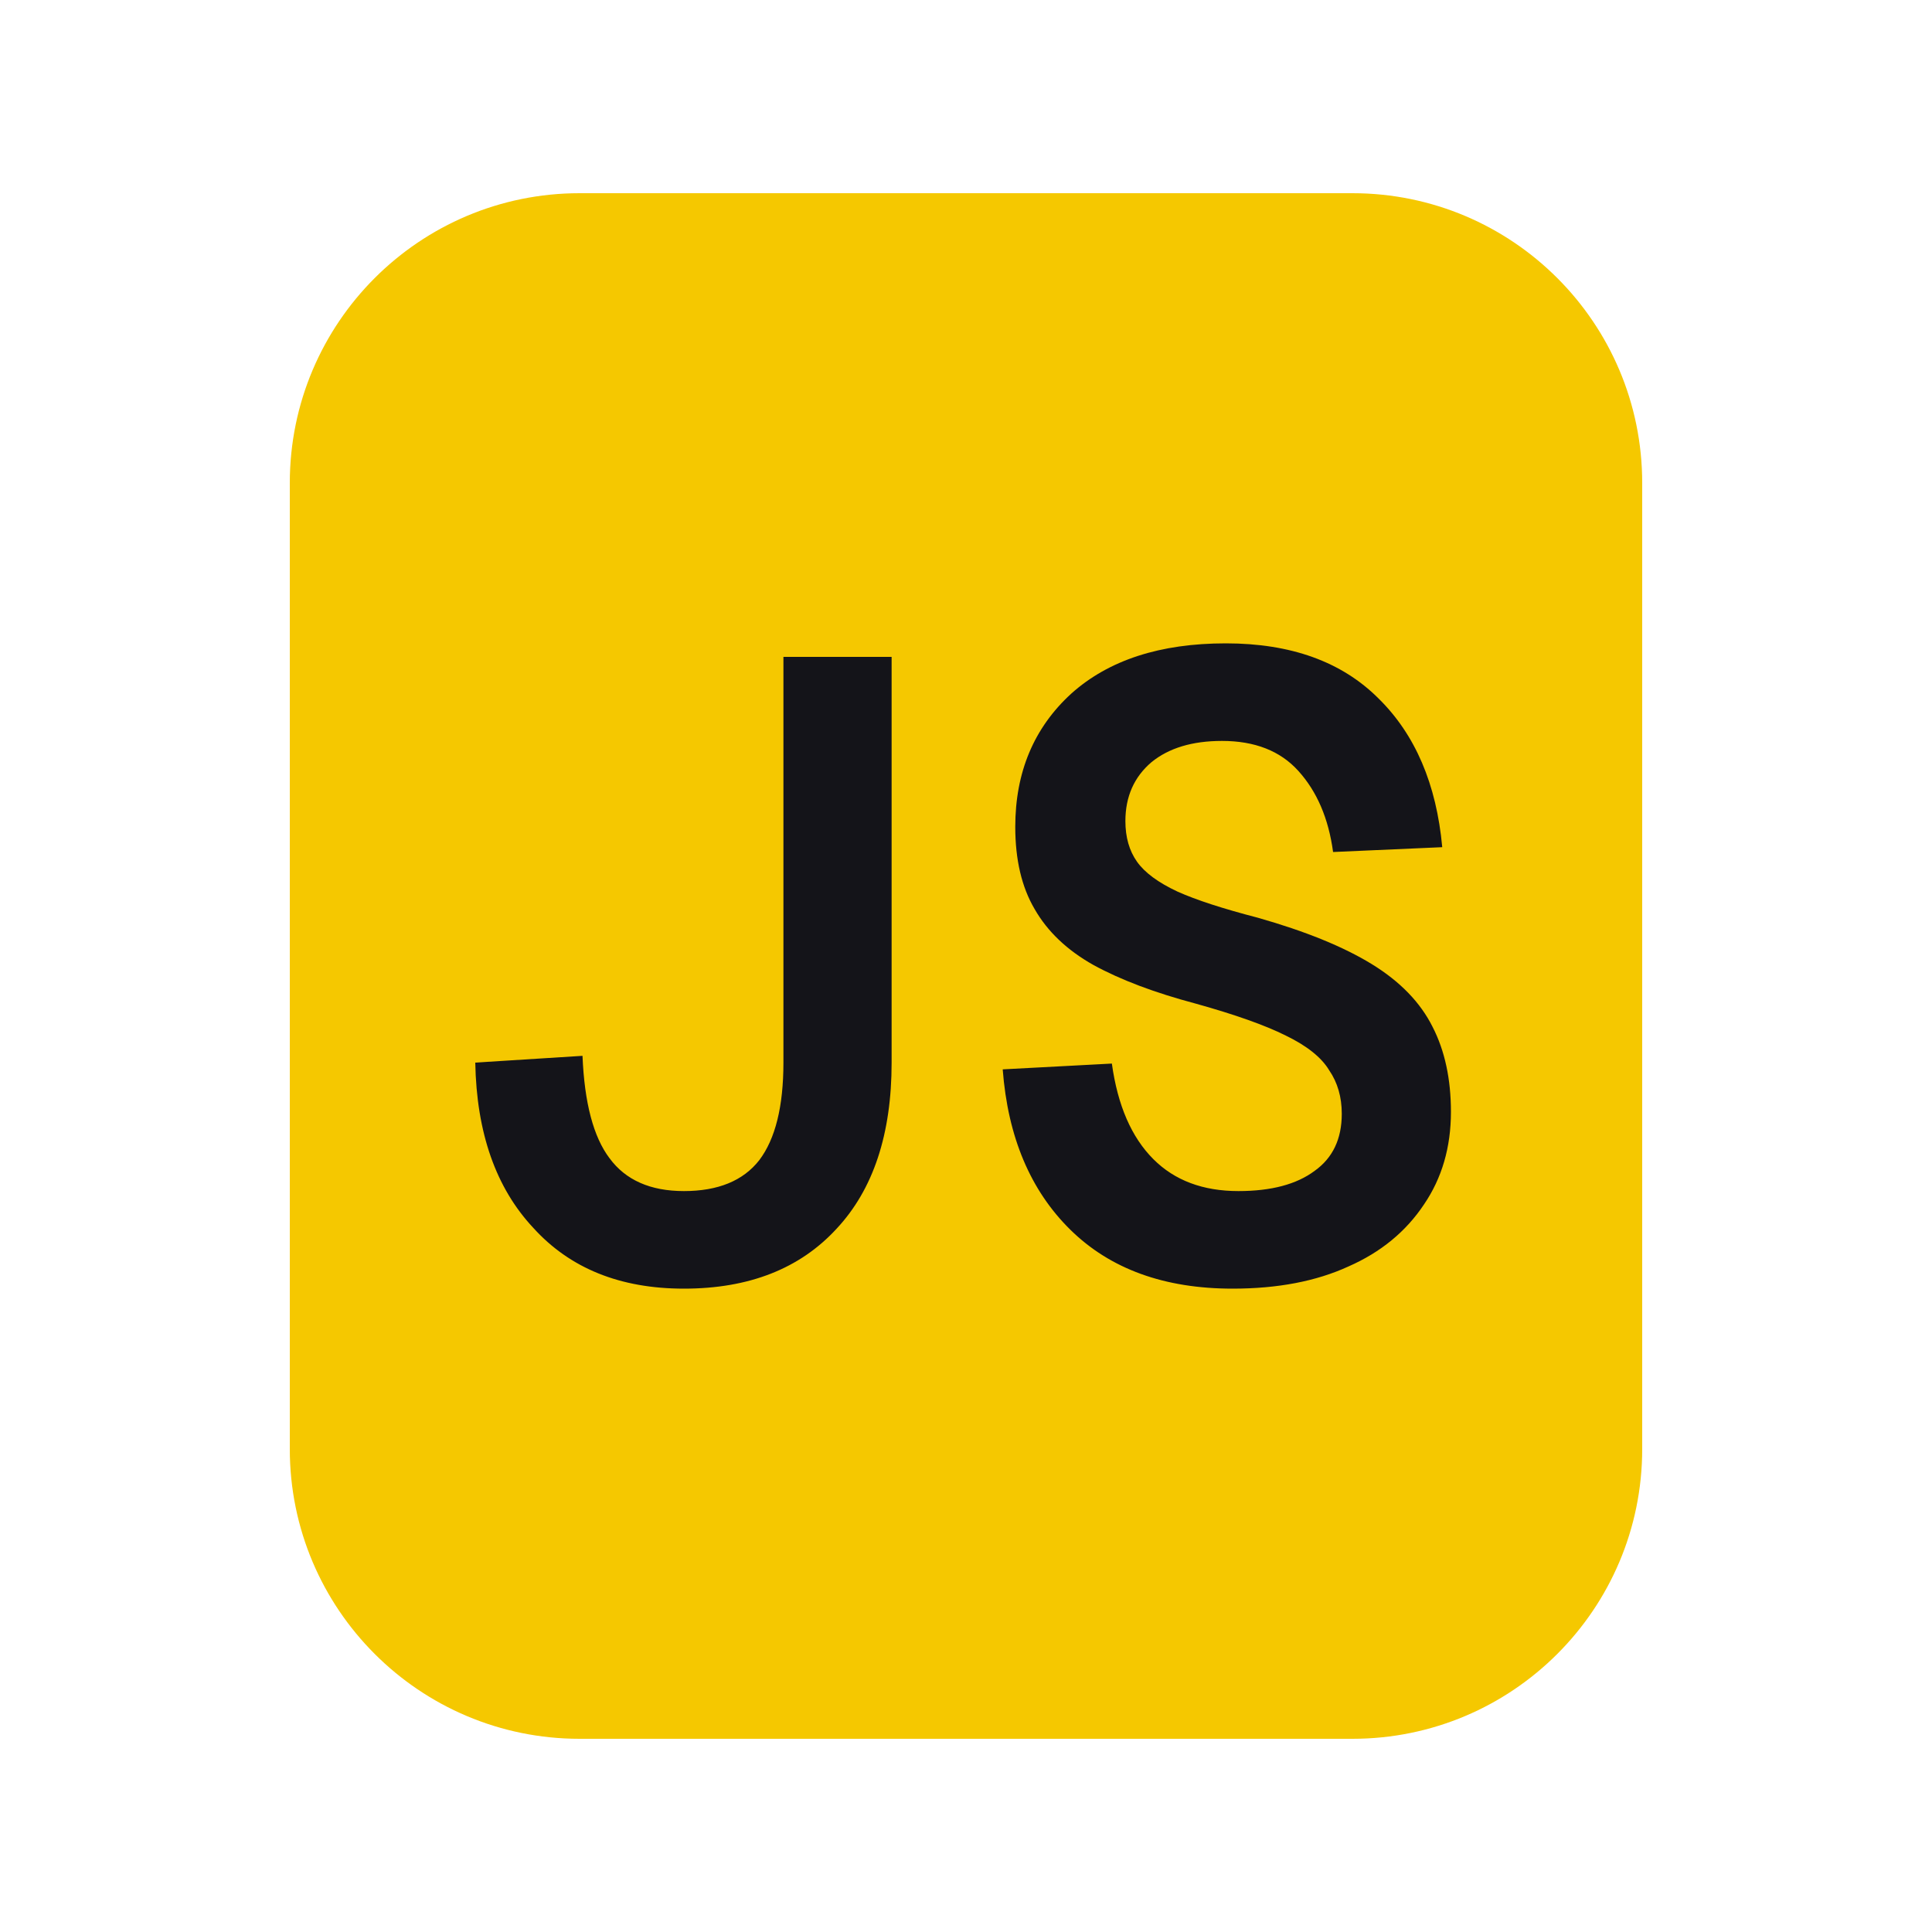
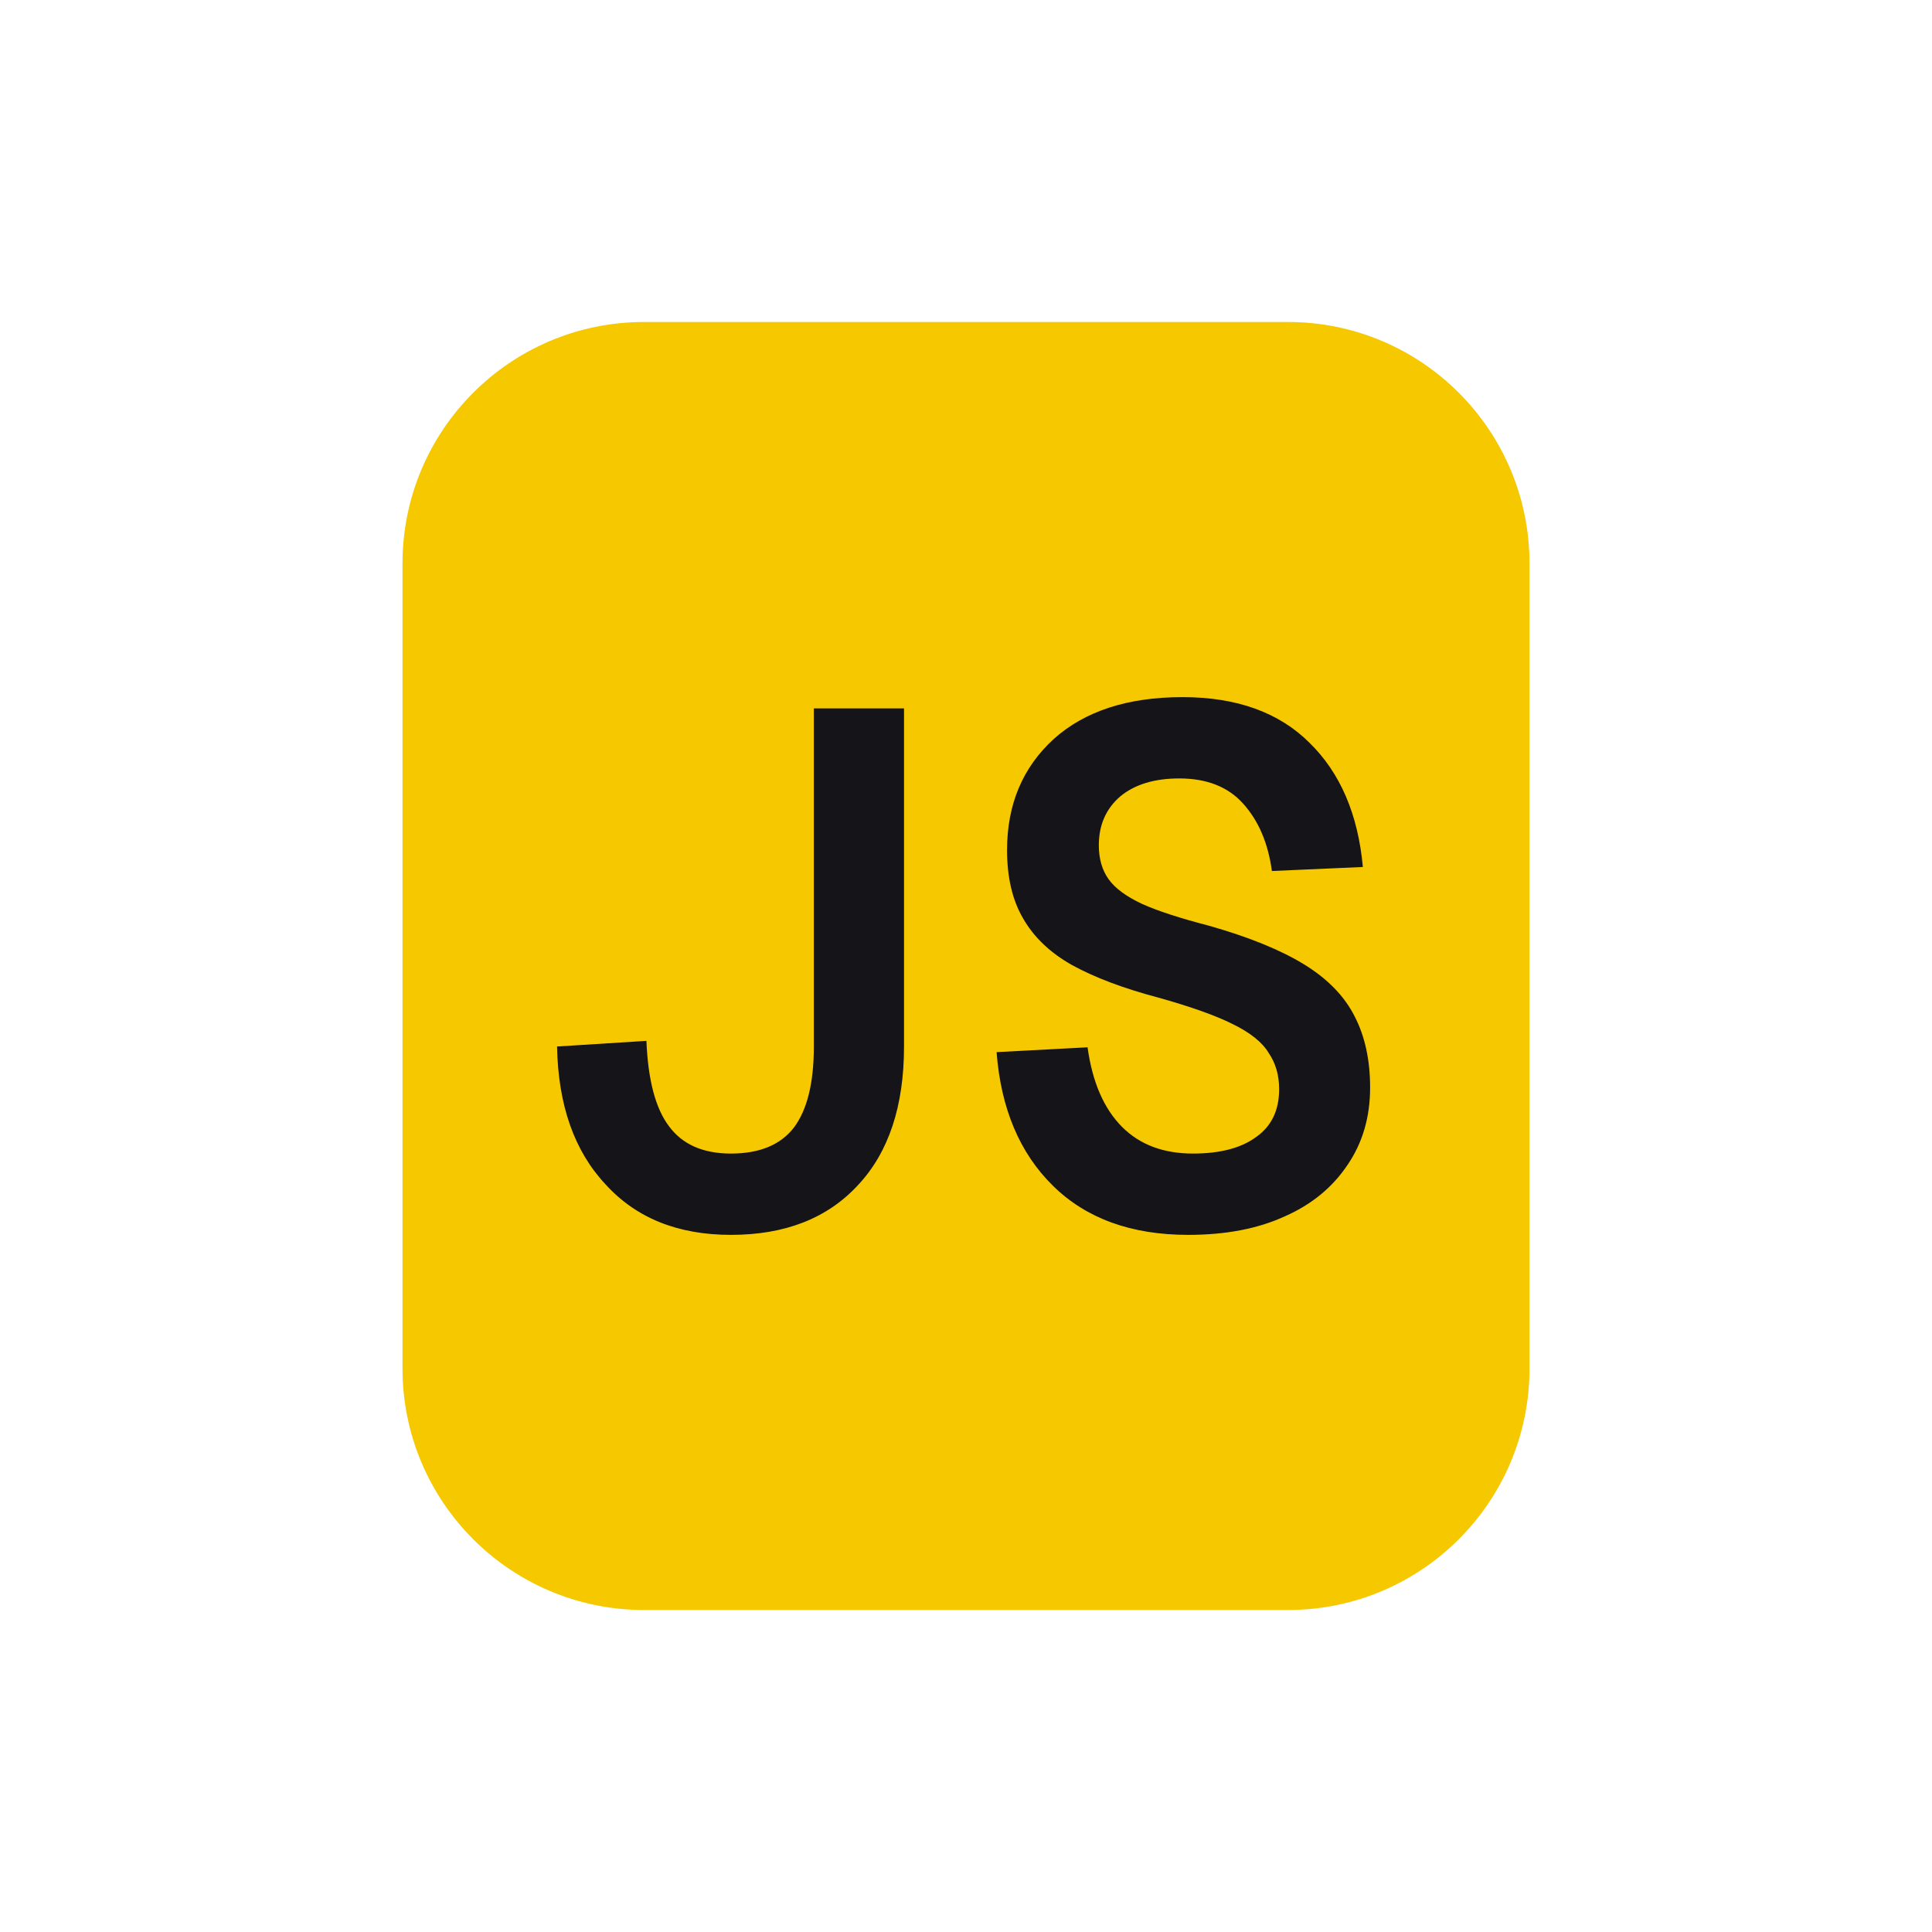
- <svg xmlns="http://www.w3.org/2000/svg" width="20" height="20" viewBox="0 0 20 20" fill="none">
+ <svg xmlns="http://www.w3.org/2000/svg" width="24" height="24" viewBox="-2 -2 24 24" fill="none">
  <rect x="3" y="2" width="14" height="16" rx="3" fill="#f5c800" />
  <path d="M7.08 13.34Q6.09 13.34 5.52 12.71Q4.94 12.09 4.92 11L6.03 10.93Q6.06 11.66 6.31 11.99Q6.56 12.33 7.08 12.33Q7.61 12.33 7.86 12.01Q8.11 11.68 8.11 11L8.11 6.80L9.23 6.80L9.23 11Q9.23 12.11 8.66 12.72Q8.09 13.34 7.08 13.34M12.76 13.34Q11.70 13.34 11.08 12.73Q10.46 12.12 10.38 11.07L11.51 11.01Q11.60 11.66 11.94 12Q12.27 12.33 12.82 12.33Q13.33 12.33 13.61 12.12Q13.89 11.92 13.89 11.53Q13.89 11.27 13.76 11.08Q13.64 10.88 13.31 10.72Q12.99 10.56 12.38 10.39Q11.74 10.22 11.32 9.99Q10.91 9.76 10.71 9.41Q10.51 9.07 10.51 8.56Q10.51 7.71 11.09 7.18Q11.67 6.66 12.69 6.66Q13.70 6.66 14.27 7.23Q14.84 7.79 14.93 8.77L13.80 8.82Q13.73 8.30 13.44 7.98Q13.16 7.67 12.65 7.67Q12.19 7.67 11.92 7.89Q11.65 8.12 11.65 8.50Q11.65 8.75 11.77 8.92Q11.89 9.09 12.19 9.23Q12.48 9.36 13.02 9.50Q13.76 9.71 14.20 9.98Q14.64 10.25 14.83 10.63Q15.02 11 15.02 11.51Q15.02 12.06 14.74 12.47Q14.46 12.89 13.96 13.11Q13.46 13.34 12.76 13.34" fill="#141419" />
</svg>
